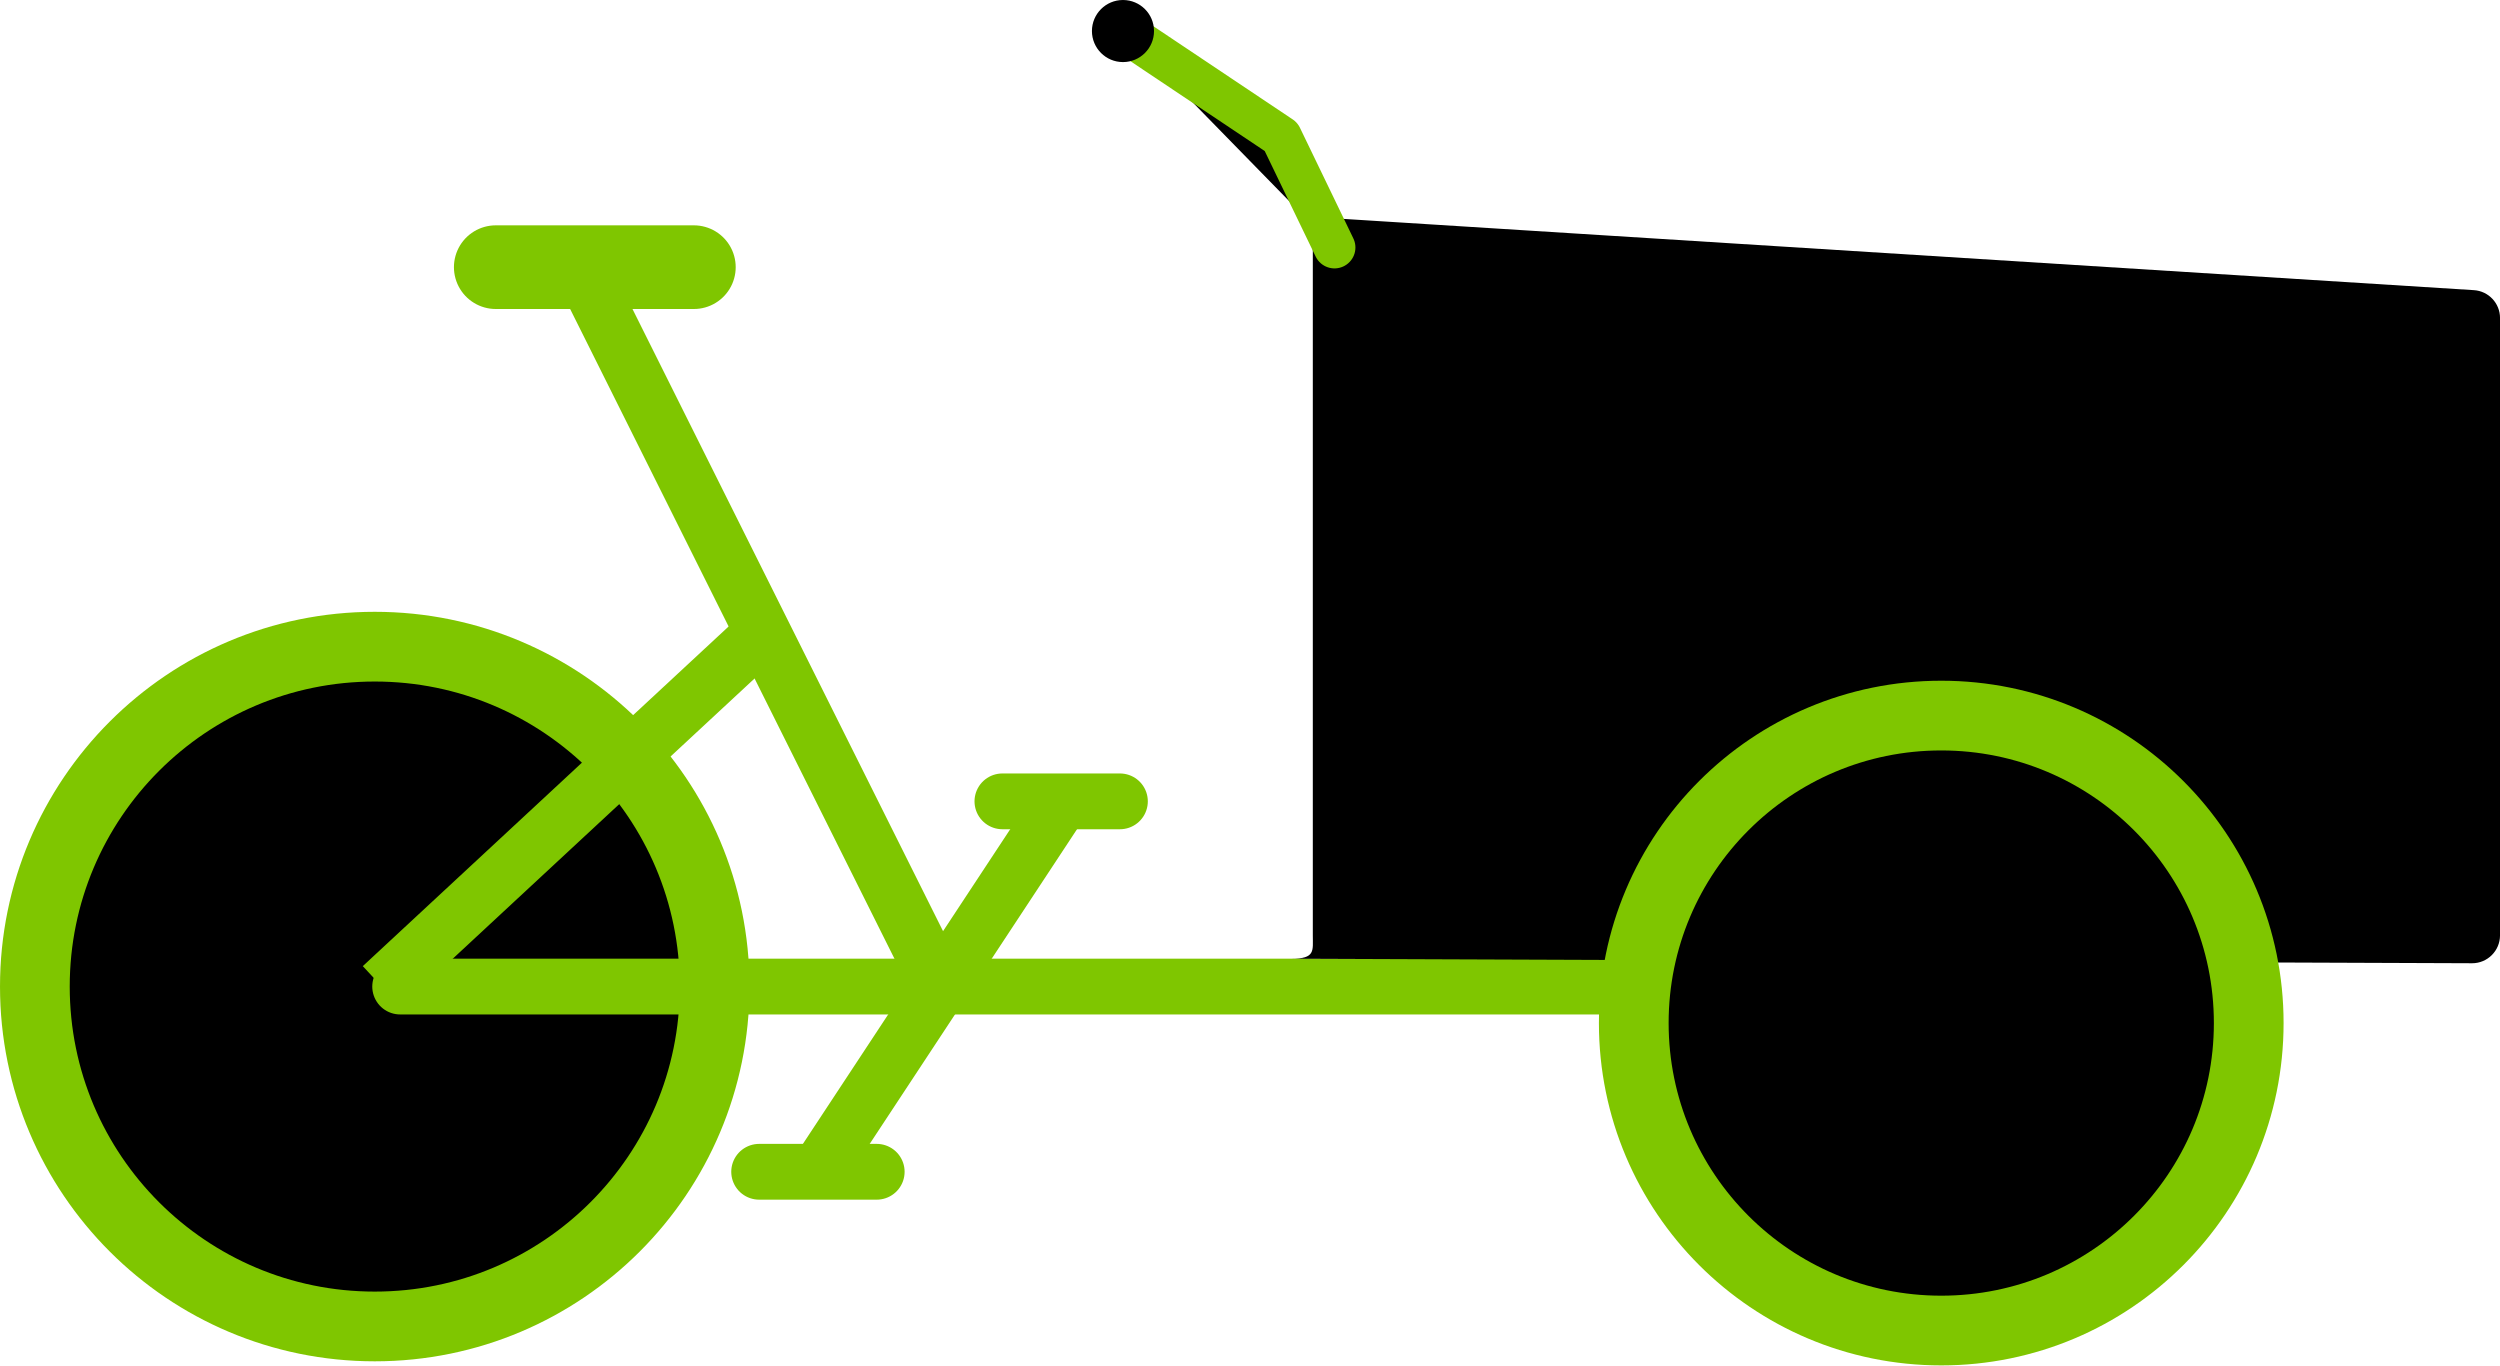
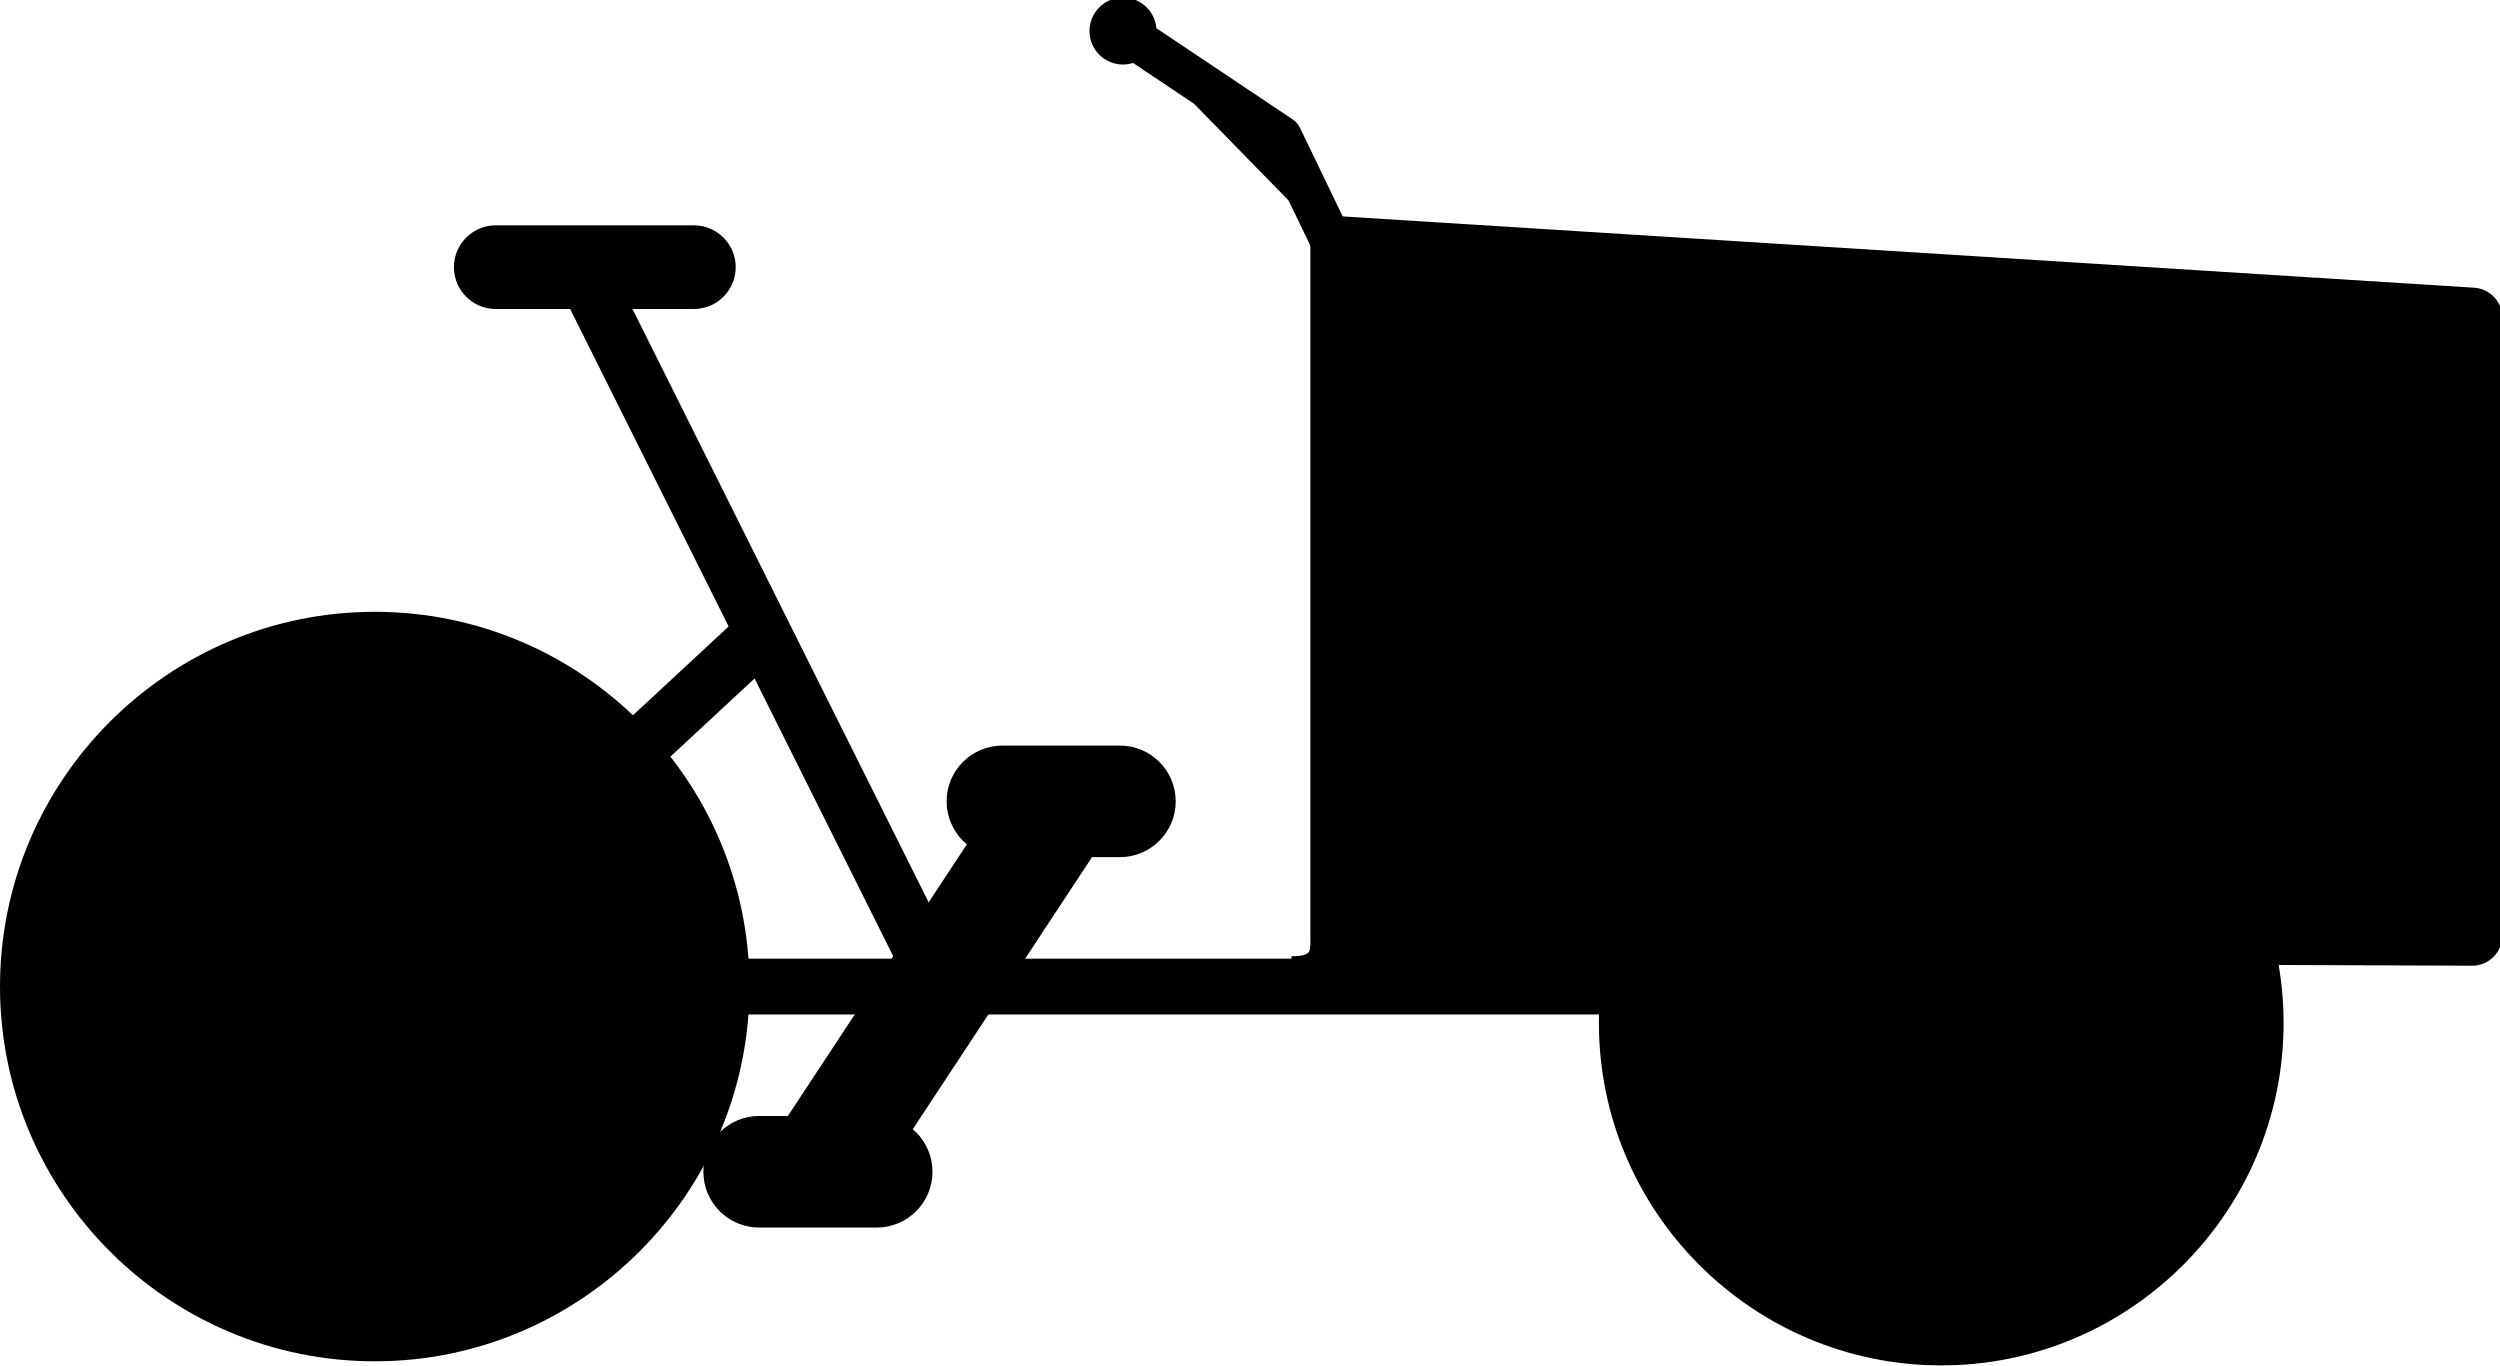
<svg xmlns="http://www.w3.org/2000/svg" id="Layer_1" version="1.1" xml:space="preserve" viewBox="0 0 508.204 277.561" enable-background="new 0 0 508.204 277.561" y="0px" x="0px">
-   <g>
+   <defs id="defs74" />
+   <g id="g48">
    <rect fill="none" id="canvas_background" height="602" width="802" y="-1" x="-1" />
  </g>
-   <g>
-     <circle id="svg_1" r="69.094" stroke-miterlimit="10" cx="76.181" cy="200.55" stroke="#7fc600" stroke-width="14.173" />
-     <circle id="svg_2" r="7.81" cx="76.181" cy="200.55" />
-     <line id="svg_3" x1="117.99" x2="190.99" stroke-miterlimit="10" stroke="#7fc600" y1="54.31" y2="200.55" stroke-width="11.339" />
-     <line id="svg_4" x1="81.344" x2="393.84" stroke-miterlimit="10" stroke-linecap="round" stroke="#7fc600" y1="200.55" y2="200.55" stroke-width="11.339" />
-     <line id="svg_5" x1="152.02" x2="77.606" stroke-miterlimit="10" stroke="#7fc600" y1="131.46" y2="200.55" stroke-width="11.339" />
-     <path id="svg_6" d="m185.28,209.81" stroke-miterlimit="10" stroke-width="11.339" stroke="#7fc600" />
-     <path id="svg_7" d="m210.28,171.86" stroke-miterlimit="10" stroke-width="11.339" stroke="#7fc600" />
-     <g id="svg_8" stroke-miterlimit="10" stroke-width="11.339" stroke="#7fc600">
-       <line id="svg_9" y2="162.9" x1="166.27" y1="238.2" x2="215.88" />
-       <line id="svg_10" stroke-linecap="round" y2="162.9" x1="203.77" y1="162.9" x2="227.66" />
-       <line id="svg_11" stroke-linecap="round" y2="238.2" x1="154.32" y1="238.2" x2="178.22" />
+   <g id="g69">
+     <g id="g116">
+       <path d="m 145.275,200.55 c 0,38.16 -30.934,69.094 -69.094,69.094 -38.16,0 -69.094,-30.934 -69.094,-69.094 1.1e-6,-38.16 30.934,-69.094 69.094,-69.094 38.16,0 69.094,30.934 69.094,69.094 z" id="path118" />
+       <path d="M 76.182 124.369 C 34.192 124.369 1.215428e-06 158.561 0 200.551 C 1.215428e-06 242.54 34.192 276.73 76.182 276.73 C 118.171 276.73 152.361 242.54 152.361 200.551 C 152.361 158.561 118.171 124.369 76.182 124.369 z M 76.182 138.543 C 110.511 138.543 138.189 166.221 138.189 200.551 C 138.189 234.881 110.511 262.557 76.182 262.557 C 41.852 262.557 14.174 234.881 14.174 200.551 C 14.174 166.221 41.852 138.543 76.182 138.543 z " id="path120" />
    </g>
-     <line id="svg_12" x1="100.78" x2="141.05" stroke-miterlimit="10" stroke-linecap="round" stroke="#7fc600" y1="54.31" y2="54.31" stroke-width="17.008" />
-     <path id="svg_13" d="m502.54,195.81l-240,-0.919c4.875,0 4.331,-1.619 4.331,-4.75l0,-140c0,-1.565 0.647,-3.062 1.788,-4.133c1.142,-1.071 2.665,-1.625 4.237,-1.525l230,14.5c2.987,0.188 5.313,2.666 5.313,5.658l0,125.5c-0.01,3.13 -2.54,5.67 -5.67,5.67l0.001,-0.001z" />
-     <circle id="svg_14" r="62.505" stroke-miterlimit="10" cx="394.62" cy="207.97" stroke="#7fc600" stroke-width="14.173" />
-     <circle id="svg_15" r="11.31" cx="394.62" cy="207.97" />
-     <polyline id="svg_16" stroke-width="8.504" stroke-miterlimit="10" points="271.28 50.31 260.42 27.81 228.28 6.31" stroke="#7fc600" stroke-linecap="round" stroke-linejoin="round" />
-     <circle id="svg_17" r="6.31" cx="228.28" cy="6.31" />
+     <g id="g122">
+       <path d="m 83.991,200.55 c 0,4.313 -3.497,7.81 -7.81,7.81 -4.313,0 -7.81,-3.497 -7.81,-7.81 0,-4.313 3.497,-7.81 7.81,-7.81 4.313,0 7.81,3.497 7.81,7.81 z" id="path124" />
+       <path d="M 76.182 192.24 C 71.598 192.24 67.871 195.967 67.871 200.551 C 67.871 205.134 71.598 208.859 76.182 208.859 C 80.765 208.859 84.49 205.134 84.49 200.551 C 84.49 195.967 80.765 192.24 76.182 192.24 z M 76.182 193.24 C 80.225 193.24 83.49 196.508 83.49 200.551 C 83.49 204.594 80.225 207.859 76.182 207.859 C 72.139 207.859 68.871 204.594 68.871 200.551 C 68.871 196.508 72.139 193.24 76.182 193.24 z " id="path126" />
+     </g>
+     <g id="g128">
+       <path d="M 117.99,54.31 190.99,200.55" id="path130" />
+       <path d="M 123.062 51.777 L 112.918 56.842 L 185.918 203.082 L 196.062 198.018 L 123.062 51.777 z " id="path132" />
+     </g>
+     <g id="g134">
+       <path d="M 81.344,200.55 H 393.84" id="path136" />
+       <path d="M 81.344 194.881 A 5.669 5.669 0 0 0 75.674 200.551 A 5.669 5.669 0 0 0 81.344 206.219 L 393.84 206.219 A 5.669 5.669 0 0 0 399.51 200.551 A 5.669 5.669 0 0 0 393.84 194.881 L 81.344 194.881 z " id="path138" />
+     </g>
+     <g id="g140">
+       <path d="M 152.02,131.46 77.606,200.55" id="path142" />
+       <path d="M 148.162 127.305 L 73.748 196.395 L 81.463 204.705 L 155.877 135.615 L 148.162 127.305 z " id="path144" />
+     </g>
+     <path id="svg_6" d="m185.28,209.81" stroke-miterlimit="10" stroke-width="11.339" stroke="#000000" />
+     <path id="svg_7" d="m210.28,171.86" stroke-miterlimit="10" stroke-width="11.339" stroke="#000000" />
+     <g id="svg_8" stroke-miterlimit="10" stroke-width="11.339" stroke="#000000">
+       <g id="g146">
+         <path d="m 166.27,238.2 49.61,-75.3" id="path148" />
+         <path d="M 211.146 159.781 L 161.535 235.08 L 171.004 241.318 L 220.615 166.02 L 211.146 159.781 z " id="path150" />
+       </g>
+       <g id="g152">
+         <path d="m 203.77,162.9 h 23.89" id="path154" />
+         <path d="M 203.77 157.23 A 5.669 5.669 0 0 0 198.1 162.9 A 5.669 5.669 0 0 0 203.77 168.57 L 227.66 168.57 A 5.669 5.669 0 0 0 233.33 162.9 A 5.669 5.669 0 0 0 227.66 157.23 L 203.77 157.23 z " id="path156" />
+       </g>
+       <g id="g158">
+         <path d="M 154.32,238.2 H 178.22" id="path160" />
+         <path d="M 154.32 232.531 A 5.669 5.669 0 0 0 148.65 238.199 A 5.669 5.669 0 0 0 154.32 243.869 L 178.221 243.869 A 5.669 5.669 0 0 0 183.889 238.199 A 5.669 5.669 0 0 0 178.221 232.531 L 154.32 232.531 z " id="path162" />
+       </g>
+     </g>
+     <g id="g164">
+       <path d="m 100.78,54.31 h 40.27" id="path166" />
+       <path d="M 100.779 45.807 A 8.504 8.504 0 0 0 92.275 54.311 A 8.504 8.504 0 0 0 100.779 62.814 L 141.051 62.814 A 8.504 8.504 0 0 0 149.555 54.311 A 8.504 8.504 0 0 0 141.051 45.807 L 100.779 45.807 z " id="path168" />
+     </g>
+     <g id="g170">
+       <path d="m 502.54,195.81 -240,-0.919 c 4.875,0 4.331,-1.619 4.331,-4.75 V 50.141 c 0,-1.565 0.647,-3.062 1.788,-4.133 1.142,-1.071 2.665,-1.625 4.237,-1.525 l 230,14.5 c 2.987,0.188 5.313,2.666 5.313,5.658 v 125.5 c -0.01,3.13 -2.54,5.67 -5.67,5.67 z" id="path172" />
+       <path d="M 272.928 43.984 C 271.219 43.876 269.557 44.479 268.316 45.643 C 267.075 46.808 266.371 48.438 266.371 50.141 L 266.371 190.141 C 266.371 191.735 266.444 192.863 266.104 193.436 C 265.933 193.722 265.677 193.938 265.123 194.113 C 264.57 194.288 263.731 194.39 262.541 194.391 C 262.54 194.391 262.54 194.391 262.539 194.391 L 262.537 195.391 L 262.539 195.391 L 501.336 196.307 L 501.332 196.311 L 502.537 196.311 L 502.539 196.311 C 505.94 196.311 508.698 193.541 508.709 190.143 L 508.709 64.641 C 508.709 61.389 506.173 58.689 502.928 58.484 L 272.928 43.984 z M 272.863 44.982 L 272.865 44.982 L 502.865 59.482 C 505.594 59.654 507.709 61.908 507.709 64.641 L 507.709 190.139 C 507.7 192.999 505.4 195.309 502.541 195.311 L 502.539 195.311 L 266.332 194.404 C 266.528 194.24 266.839 194.154 266.963 193.945 C 267.569 192.925 267.371 191.677 267.371 190.141 L 267.371 50.141 C 267.371 48.713 267.962 47.349 269.002 46.373 C 270.045 45.395 271.428 44.891 272.863 44.982 z " id="path174" />
+     </g>
+     <g id="g176">
+       <path d="m 457.125,207.97 c 0,34.521 -27.984,62.505 -62.505,62.505 -34.521,0 -62.505,-27.984 -62.505,-62.505 0,-34.521 27.984,-62.505 62.505,-62.505 34.521,0 62.505,27.984 62.505,62.505 z" id="path178" />
+       <path d="M 394.619 138.379 C 356.269 138.379 325.029 169.62 325.029 207.971 C 325.029 246.321 356.269 277.561 394.619 277.561 C 432.97 277.561 464.211 246.321 464.211 207.971 C 464.211 169.62 432.97 138.379 394.619 138.379 z M 394.619 152.551 C 425.31 152.551 450.039 177.28 450.039 207.971 C 450.039 238.661 425.31 263.389 394.619 263.389 C 363.928 263.389 339.201 238.661 339.201 207.971 C 339.201 177.28 363.928 152.551 394.619 152.551 z " id="path180" />
+     </g>
+     <g id="g182">
+       <path d="m 405.93,207.97 c 0,6.246 -5.064,11.31 -11.31,11.31 -6.246,1e-5 -11.31,-5.064 -11.31,-11.31 0,-6.246 5.064,-11.31 11.31,-11.31 6.246,0 11.31,5.064 11.31,11.31 z" id="path184" />
+       <path d="M 394.619 196.16 C 388.103 196.16 382.811 201.454 382.811 207.971 C 382.811 214.487 388.103 219.779 394.619 219.779 C 401.136 219.779 406.43 214.487 406.43 207.971 C 406.43 201.454 401.136 196.16 394.619 196.16 z M 394.619 197.16 C 400.595 197.16 405.43 201.995 405.43 207.971 C 405.43 213.947 400.595 218.779 394.619 218.779 C 388.643 218.779 383.811 213.947 383.811 207.971 C 383.811 201.995 388.643 197.16 394.619 197.16 z " id="path186" />
+     </g>
+     <g id="g188">
+       <path d="M 271.28,50.31 260.42,27.81 228.28,6.31" id="path190" />
+       <path d="M 228.186 2.059 A 4.252 4.252 0 0 0 224.746 3.945 A 4.252 4.252 0 0 0 225.916 9.844 L 257.094 30.701 L 267.451 52.158 A 4.252 4.252 0 0 0 273.129 54.139 A 4.252 4.252 0 0 0 275.109 48.461 L 264.25 25.961 A 4.252 4.252 0 0 0 262.783 24.275 L 230.645 2.775 A 4.252 4.252 0 0 0 228.186 2.059 z " id="path192" />
+     </g>
+     <g id="g194">
+       <path d="m 234.59,6.31 c 0,3.485 -2.825,6.31 -6.31,6.31 -3.485,0 -6.31,-2.825 -6.31,-6.31 C 221.97,2.825 224.795,-5.5228475e-8 228.28,0 c 3.485,-5.5228475e-8 6.31,2.825 6.31,6.31 z" id="path196" />
+       <path d="M 228.279 -0.5 C 224.524 -0.5 221.471 2.555 221.471 6.311 C 221.471 10.066 224.524 13.119 228.279 13.119 C 232.034 13.119 235.09 10.066 235.09 6.311 C 235.09 2.555 232.034 -0.5 228.279 -0.5 z M 228.279 0.5 C 231.494 0.5 234.09 3.096 234.09 6.311 C 234.09 9.525 231.494 12.119 228.279 12.119 C 225.065 12.119 222.471 9.525 222.471 6.311 C 222.471 3.096 225.065 0.5 228.279 0.5 z " id="path198" />
+     </g>
  </g>
</svg>
